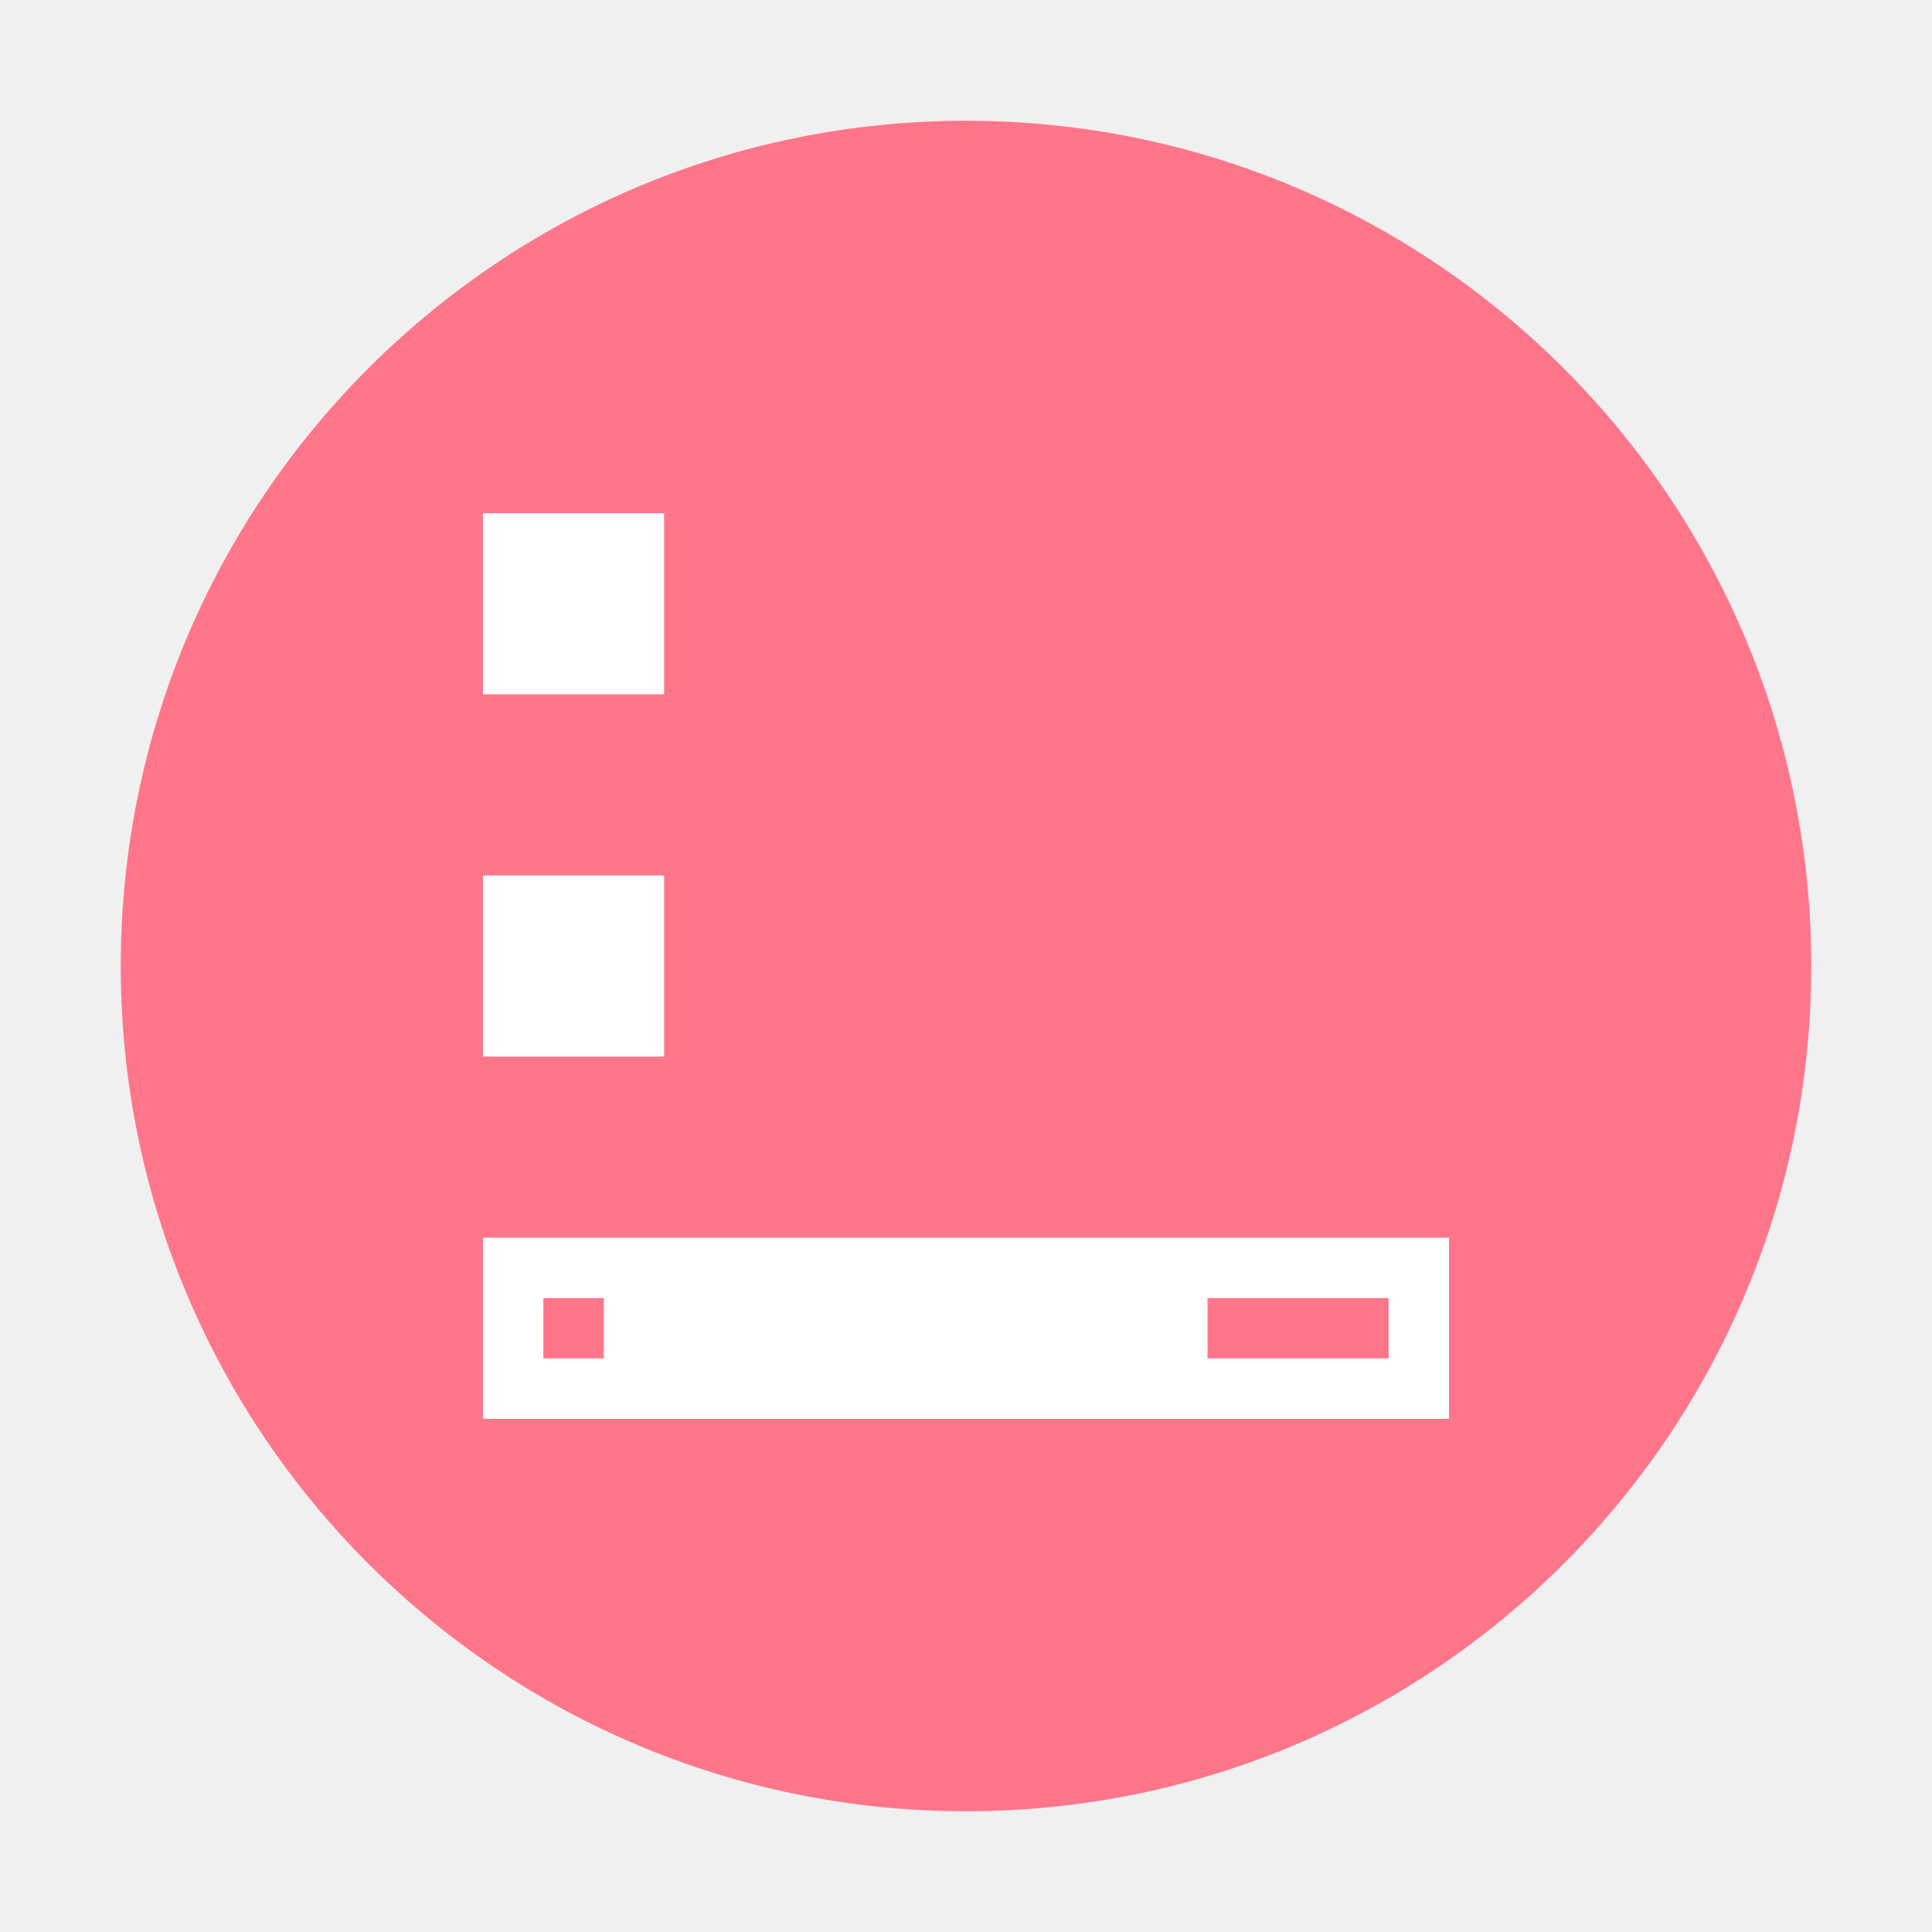
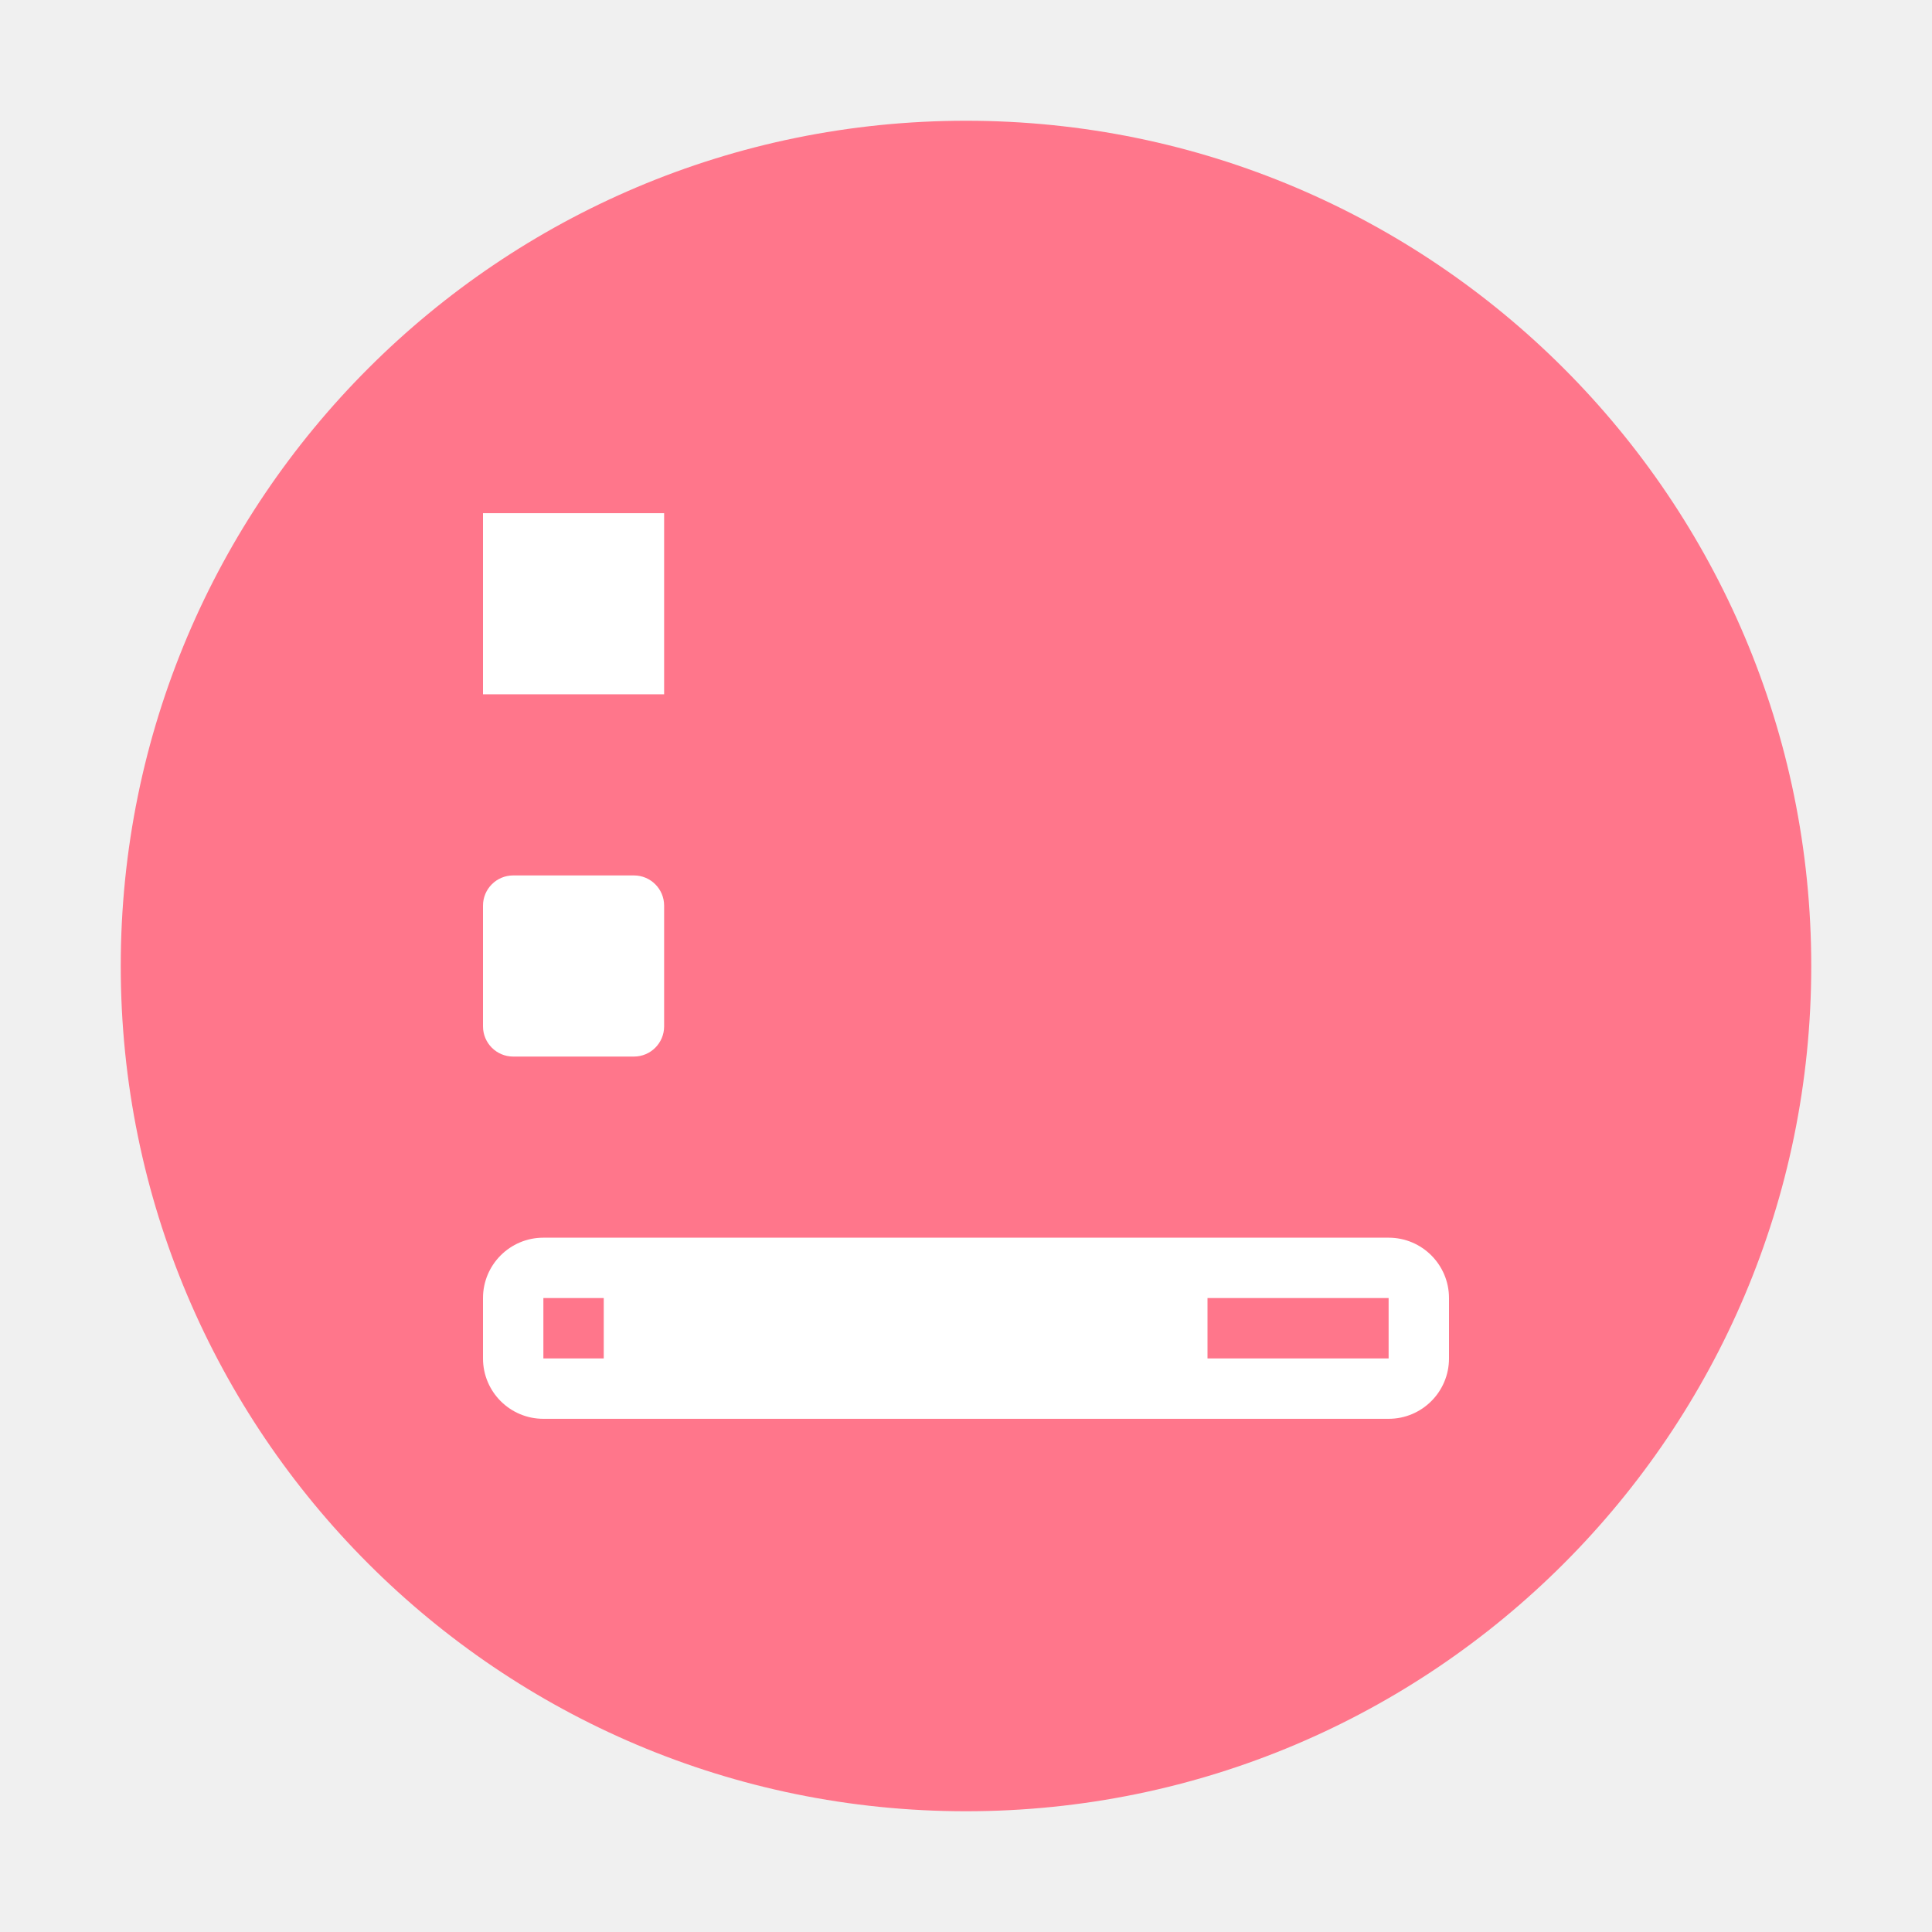
<svg xmlns="http://www.w3.org/2000/svg" width="64" height="64" enable-background="new" version="1.0" id="svg47">
  <defs id="defs5">
    <filter id="a" x="-0.032" y="-0.032" width="1.065" height="1.065" color-interpolation-filters="sRGB">
      <feGaussianBlur stdDeviation="4.8" id="feGaussianBlur2" />
    </filter>
  </defs>
-   <circle cx="32" cy="32" r="28" enable-background="new" fill="#607d8b" id="circle37" style="stroke-width:0.117;fill:#ff768b;fill-opacity:1" />
-   <path id="rect945" style="fill:#ffffff;stroke-width:3.138;stroke-linecap:round;stroke-linejoin:round" d="M 16 41 L 16 47 L 48 47 L 48 41 L 16 41 z M 18 43 L 20 43 L 20 45 L 18 45 L 18 43 z M 40 43 L 46 43 L 46 45 L 40 45 L 40 43 z " />
-   <rect style="fill:#ffffff;stroke-width:4;stroke-linecap:round;stroke-linejoin:round" id="rect1332" width="6" height="6" x="16" y="29" />
+   <circle cx="32" cy="32" r="28" enable-background="new" id="circle37" style="stroke-width:0.117;fill:#ff768b;fill-opacity:1" />
+   <path id="rect945" style="fill:#ffffff;stroke-width:3.138;stroke-linecap:round;stroke-linejoin:round" d="M 18 41 A 2 2 0 0 0 16 43 L 16 45 A 2 2 0 0 0 18 47 L 46 47 A 2 2 0 0 0 48 45 L 48 43 A 2 2 0 0 0 46 41 L 18 41 z M 18 43 L 20 43 L 20 45 L 18 45 L 18 43 z M 40 43 L 46 43 L 46 45 L 40 45 L 40 43 z " />
+   <rect style="fill:#ffffff;stroke-width:4;stroke-linecap:round;stroke-linejoin:round" id="rect1332" width="6" height="6" x="16" y="29" ry="1" />
  <rect style="fill:#ffffff;stroke-width:4;stroke-linecap:round;stroke-linejoin:round" id="rect1436" width="6" height="6" x="16" y="17" />
</svg>
